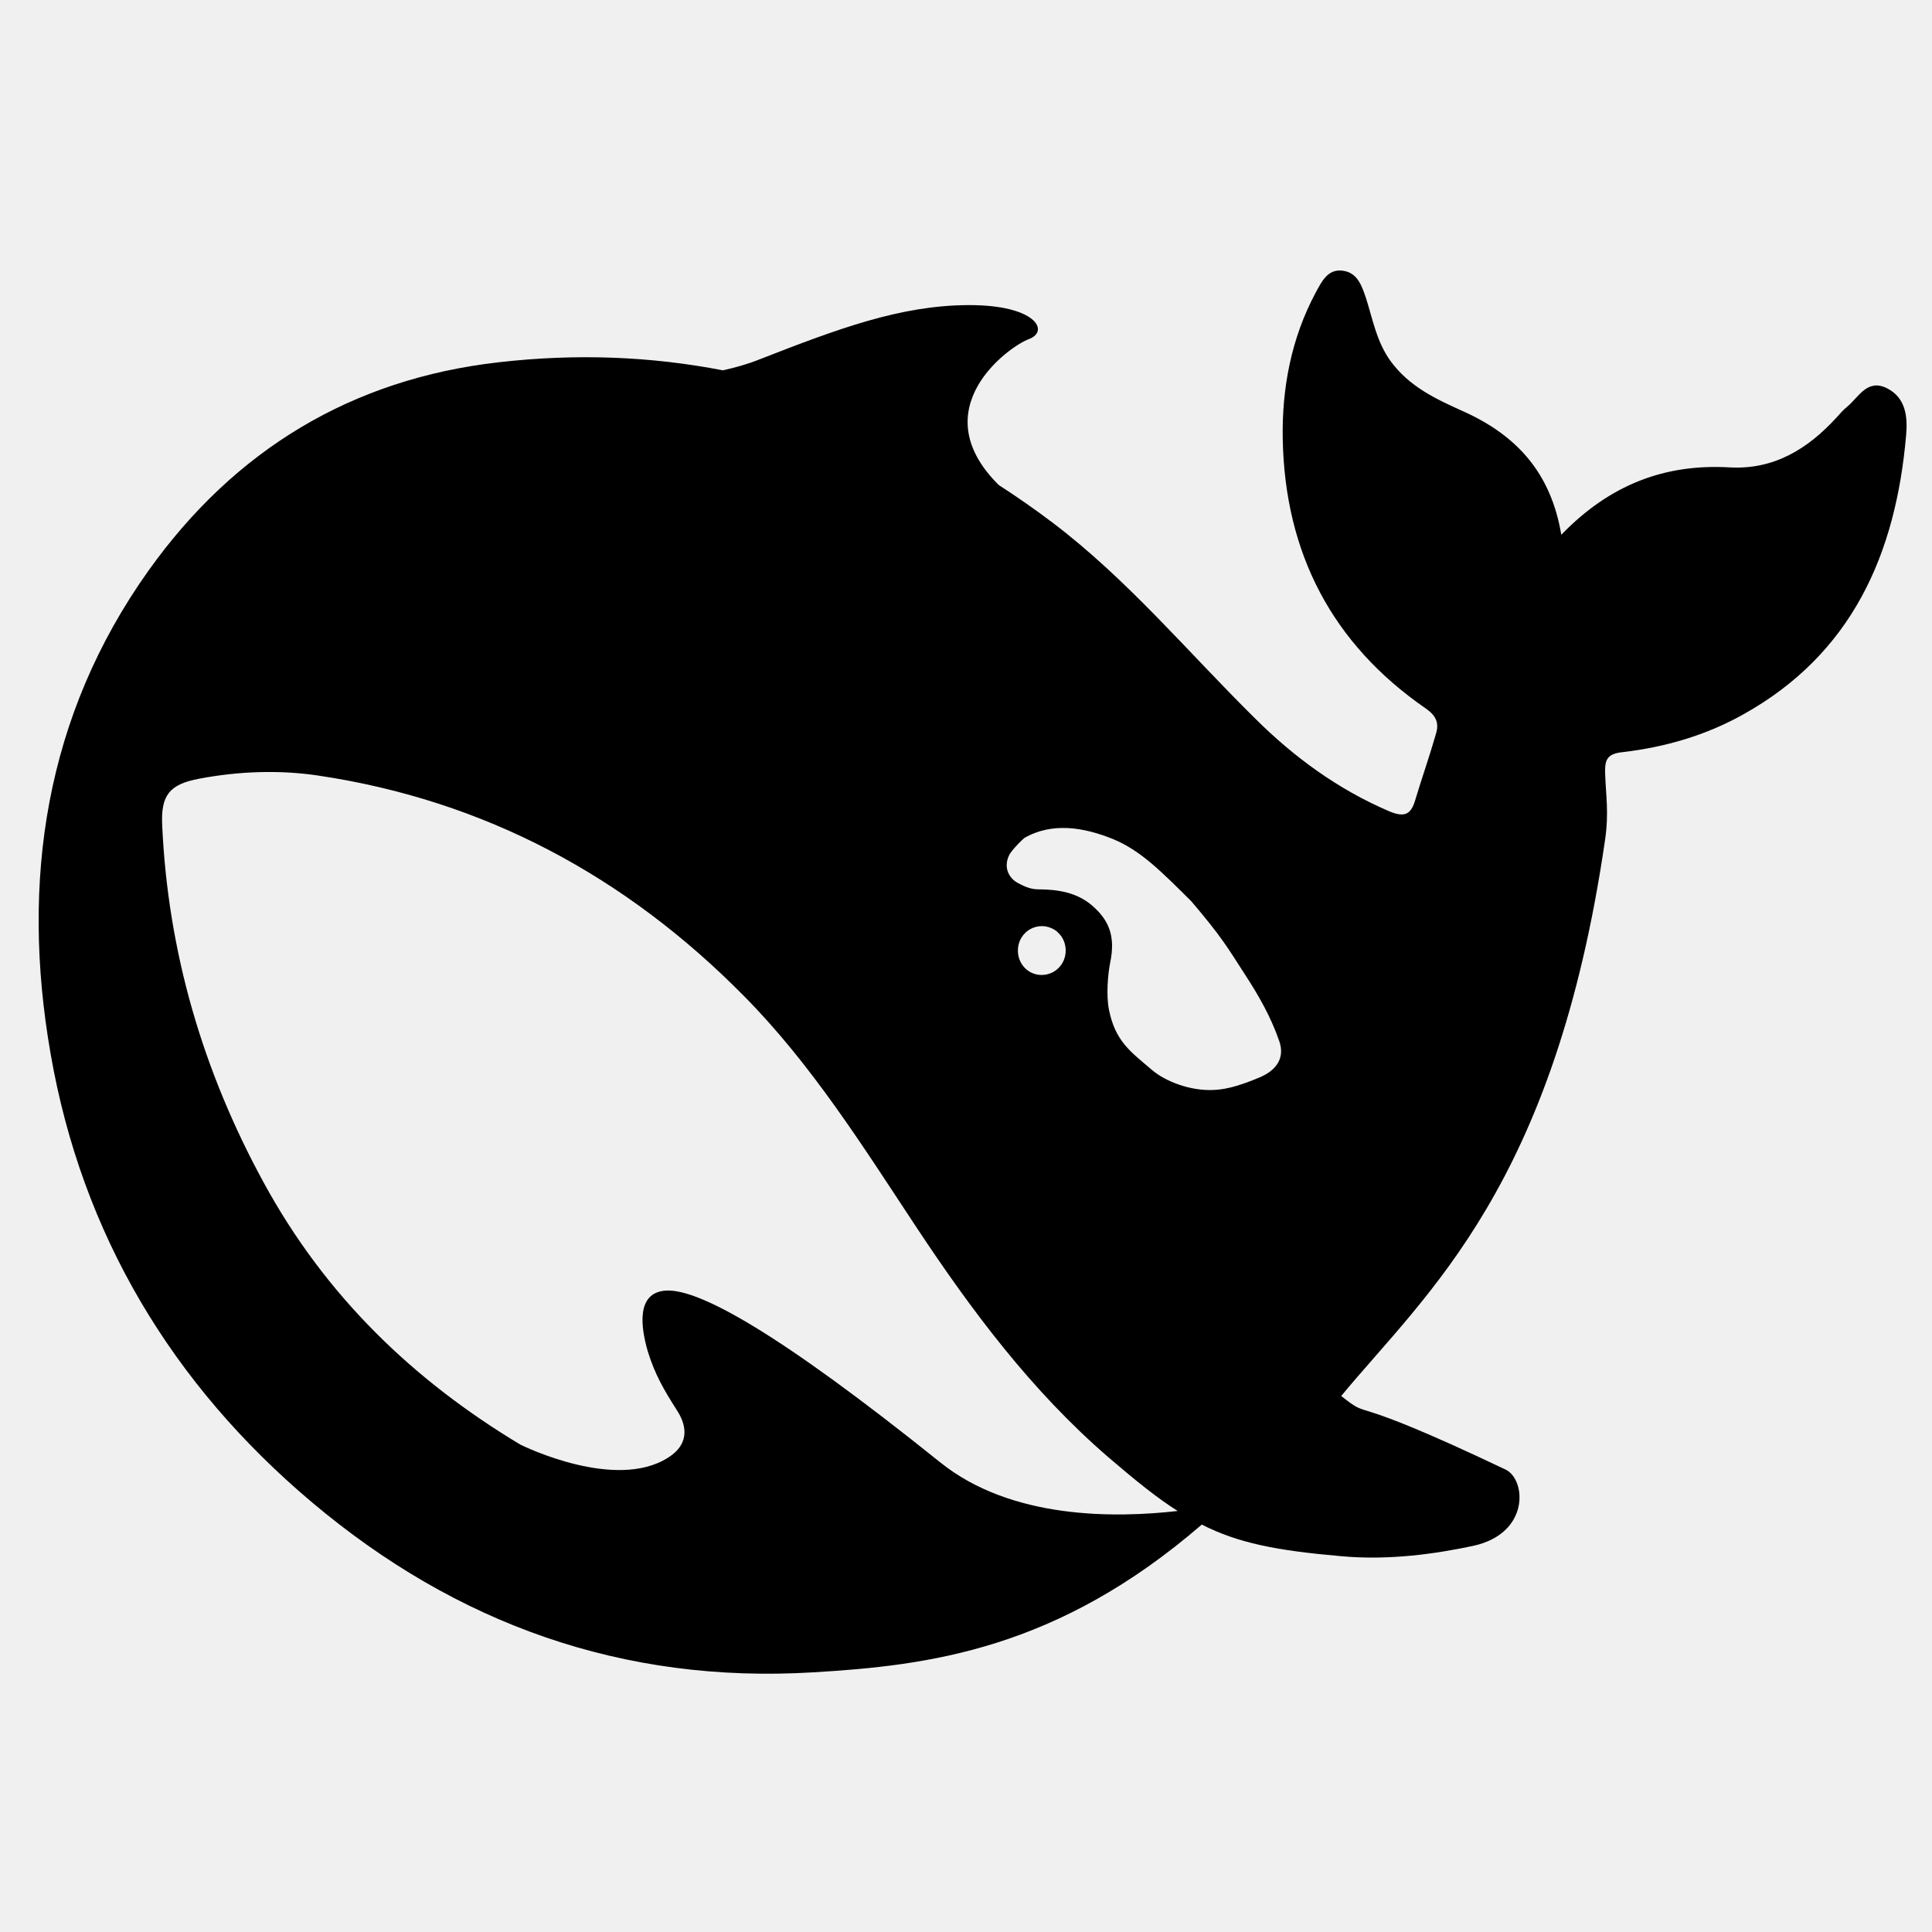
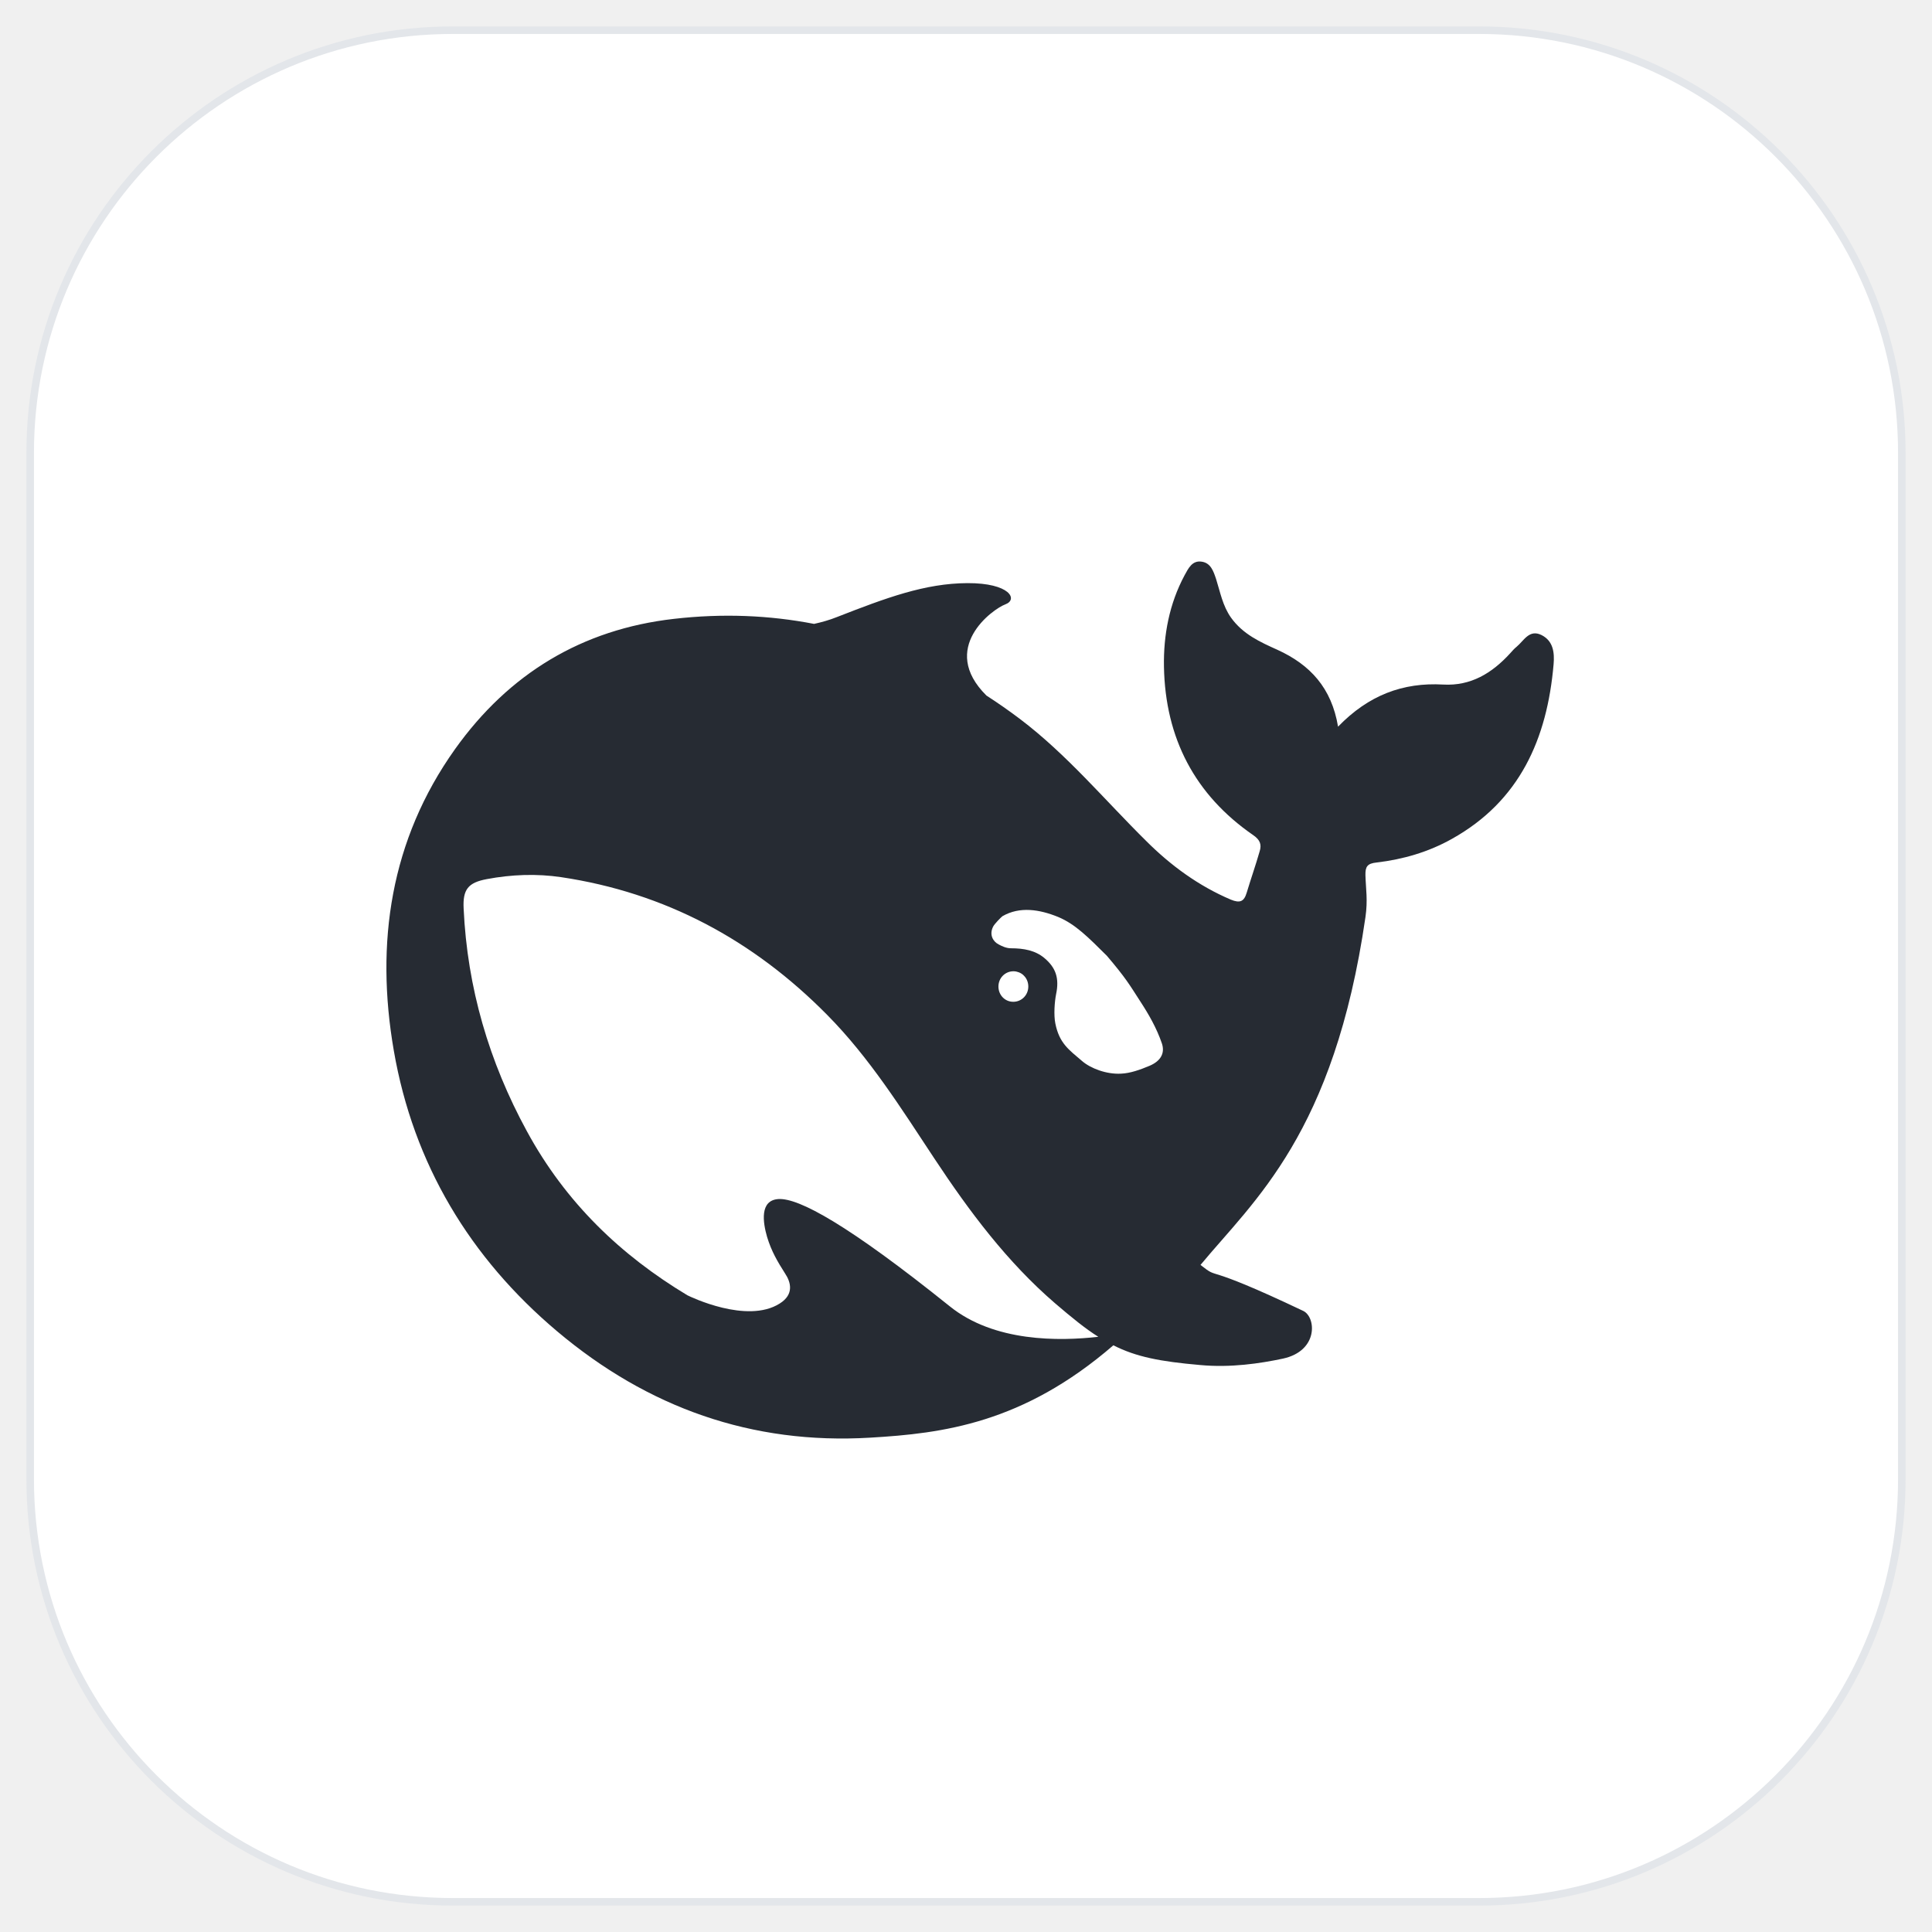
- <svg xmlns="http://www.w3.org/2000/svg" width="50" height="50" viewBox="0 0 50 50" fill="none">
-   <path id="path" d="M48.835 10.048C48.323 9.792 48.102 10.28 47.803 10.528C47.701 10.608 47.614 10.712 47.527 10.808C46.779 11.624 45.905 12.16 44.762 12.096C43.092 12 41.666 12.536 40.406 13.84C40.138 12.232 39.248 11.272 37.893 10.656C37.184 10.336 36.467 10.016 35.97 9.32C35.623 8.824 35.529 8.272 35.356 7.728C35.246 7.4 35.135 7.064 34.765 7.008C34.363 6.944 34.206 7.288 34.048 7.576C33.418 8.752 33.173 10.048 33.197 11.36C33.252 14.312 34.474 16.664 36.9 18.336C37.176 18.528 37.247 18.72 37.16 19C36.995 19.576 36.797 20.136 36.624 20.712C36.514 21.08 36.349 21.16 35.962 21C34.631 20.432 33.481 19.592 32.464 18.576C30.739 16.872 29.179 14.992 27.233 13.52C26.776 13.176 26.319 12.856 25.847 12.552C23.862 10.584 26.107 8.968 26.627 8.776C27.17 8.576 26.816 7.888 25.059 7.896C23.302 7.904 21.695 8.504 19.647 9.304C19.348 9.424 19.032 9.512 18.709 9.584C16.85 9.224 14.92 9.144 12.903 9.376C9.106 9.808 6.073 11.64 3.843 14.768C1.165 18.528 0.534 22.8 1.307 27.256C2.118 31.952 4.466 35.84 8.074 38.88C11.816 42.032 16.125 43.576 21.041 43.28C24.027 43.104 27.352 42.696 31.102 39.456C32.047 39.936 33.04 40.128 34.686 40.272C35.955 40.392 37.176 40.208 38.121 40.008C39.602 39.688 39.499 38.288 38.964 38.032C34.623 35.968 35.576 36.808 34.71 36.128C36.916 33.464 40.24 30.696 41.54 21.728C41.643 21.016 41.556 20.568 41.54 19.992C41.532 19.64 41.611 19.504 42.005 19.464C43.092 19.336 44.148 19.032 45.117 18.488C47.929 16.92 49.064 14.344 49.331 11.256C49.371 10.784 49.324 10.296 48.835 10.048ZM24.326 37.84C20.12 34.464 18.079 33.352 17.236 33.4C16.448 33.448 16.59 34.368 16.763 34.968C16.944 35.56 17.181 35.968 17.512 36.488C17.74 36.832 17.898 37.344 17.283 37.728C15.928 38.584 13.573 37.44 13.462 37.384C10.721 35.736 8.428 33.56 6.813 30.584C5.253 27.72 4.348 24.648 4.198 21.368C4.158 20.576 4.387 20.296 5.159 20.152C6.175 19.96 7.223 19.92 8.239 20.072C12.533 20.712 16.189 22.672 19.253 25.776C21.002 27.544 22.325 29.656 23.689 31.72C25.138 33.912 26.698 36 28.683 37.712C29.384 38.312 29.943 38.768 30.479 39.104C28.864 39.288 26.17 39.328 24.326 37.84ZM26.343 24.6C26.343 24.248 26.619 23.968 26.966 23.968C27.044 23.968 27.115 23.984 27.178 24.008C27.265 24.04 27.344 24.088 27.407 24.16C27.517 24.272 27.58 24.432 27.58 24.6C27.58 24.952 27.304 25.232 26.957 25.232C26.611 25.232 26.343 24.952 26.343 24.6ZM32.606 27.88C32.205 28.048 31.803 28.192 31.416 28.208C30.818 28.24 30.164 27.992 29.81 27.688C29.258 27.216 28.864 26.952 28.699 26.128C28.628 25.776 28.668 25.232 28.73 24.92C28.872 24.248 28.714 23.816 28.25 23.424C27.872 23.104 27.391 23.016 26.863 23.016C26.666 23.016 26.485 22.928 26.351 22.856C26.13 22.744 25.949 22.464 26.123 22.12C26.178 22.008 26.446 21.736 26.509 21.688C27.226 21.272 28.053 21.408 28.817 21.72C29.526 22.016 30.061 22.56 30.834 23.328C31.622 24.256 31.763 24.512 32.212 25.208C32.567 25.752 32.89 26.312 33.11 26.952C33.245 27.352 33.071 27.68 32.606 27.88Z" fill="#000" fill-opacity="1" fill-rule="nonzero" />
+ <svg xmlns="http://www.w3.org/2000/svg" width="512" height="512" viewBox="0 0 512 512">
+   <rect x="8" y="8" width="496" height="496" rx="112" fill="#FFFFFF" stroke="#E3E6EA" stroke-width="2" />
+   <g transform="translate(96,104) scale(6.4)" fill="#262B33">
+     <path d="M48.835 10.048C48.323 9.792 48.102 10.28 47.803 10.528C47.701 10.608 47.614 10.712 47.527 10.808C46.779 11.624 45.905 12.16 44.762 12.096C43.092 12 41.666 12.536 40.406 13.84C40.138 12.232 39.248 11.272 37.893 10.656C37.184 10.336 36.467 10.016 35.97 9.32C35.623 8.824 35.529 8.272 35.356 7.728C35.246 7.4 35.135 7.064 34.765 7.008C34.363 6.944 34.206 7.288 34.048 7.576C33.418 8.752 33.173 10.048 33.197 11.36C33.252 14.312 34.474 16.664 36.9 18.336C37.176 18.528 37.247 18.72 37.16 19C36.995 19.576 36.797 20.136 36.624 20.712C36.514 21.08 36.349 21.16 35.962 21C34.631 20.432 33.481 19.592 32.464 18.576C30.739 16.872 29.179 14.992 27.233 13.52C26.776 13.176 26.319 12.856 25.847 12.552C23.862 10.584 26.107 8.968 26.627 8.776C27.17 8.576 26.816 7.888 25.059 7.896C23.302 7.904 21.695 8.504 19.647 9.304C19.348 9.424 19.032 9.512 18.709 9.584C16.85 9.224 14.92 9.144 12.903 9.376C9.106 9.808 6.073 11.64 3.843 14.768C1.165 18.528 0.534 22.8 1.307 27.256C2.118 31.952 4.466 35.84 8.074 38.88C11.816 42.032 16.125 43.576 21.041 43.28C24.027 43.104 27.352 42.696 31.102 39.456C32.047 39.936 33.04 40.128 34.686 40.272C35.955 40.392 37.176 40.208 38.121 40.008C39.602 39.688 39.499 38.288 38.964 38.032C34.623 35.968 35.576 36.808 34.71 36.128C36.916 33.464 40.24 30.696 41.54 21.728C41.643 21.016 41.556 20.568 41.54 19.992C41.532 19.64 41.611 19.504 42.005 19.464C43.092 19.336 44.148 19.032 45.117 18.488C47.929 16.92 49.064 14.344 49.331 11.256C49.371 10.784 49.324 10.296 48.835 10.048ZM24.326 37.84C20.12 34.464 18.079 33.352 17.236 33.4C16.448 33.448 16.59 34.368 16.763 34.968C16.944 35.56 17.181 35.968 17.512 36.488C17.74 36.832 17.898 37.344 17.283 37.728C15.928 38.584 13.573 37.44 13.462 37.384C10.721 35.736 8.428 33.56 6.813 30.584C5.253 27.72 4.348 24.648 4.198 21.368C4.158 20.576 4.387 20.296 5.159 20.152C6.175 19.96 7.223 19.92 8.239 20.072C12.533 20.712 16.189 22.672 19.253 25.776C21.002 27.544 22.325 29.656 23.689 31.72C25.138 33.912 26.698 36 28.683 37.712C29.384 38.312 29.943 38.768 30.479 39.104C28.864 39.288 26.17 39.328 24.326 37.84ZM26.343 24.6C26.343 24.248 26.619 23.968 26.966 23.968C27.044 23.968 27.115 23.984 27.178 24.008C27.265 24.04 27.344 24.088 27.407 24.16C27.517 24.272 27.58 24.432 27.58 24.6C27.58 24.952 27.304 25.232 26.957 25.232C26.611 25.232 26.343 24.952 26.343 24.6ZM32.606 27.88C32.205 28.048 31.803 28.192 31.416 28.208C30.818 28.24 30.164 27.992 29.81 27.688C29.258 27.216 28.864 26.952 28.699 26.128C28.628 25.776 28.668 25.232 28.73 24.92C28.872 24.248 28.714 23.816 28.25 23.424C27.872 23.104 27.391 23.016 26.863 23.016C26.666 23.016 26.485 22.928 26.351 22.856C26.13 22.744 25.949 22.464 26.123 22.12C26.178 22.008 26.446 21.736 26.509 21.688C27.226 21.272 28.053 21.408 28.817 21.72C29.526 22.016 30.061 22.56 30.834 23.328C31.622 24.256 31.763 24.512 32.212 25.208C32.567 25.752 32.89 26.312 33.11 26.952C33.245 27.352 33.071 27.68 32.606 27.88Z" />
+   </g>
</svg>
